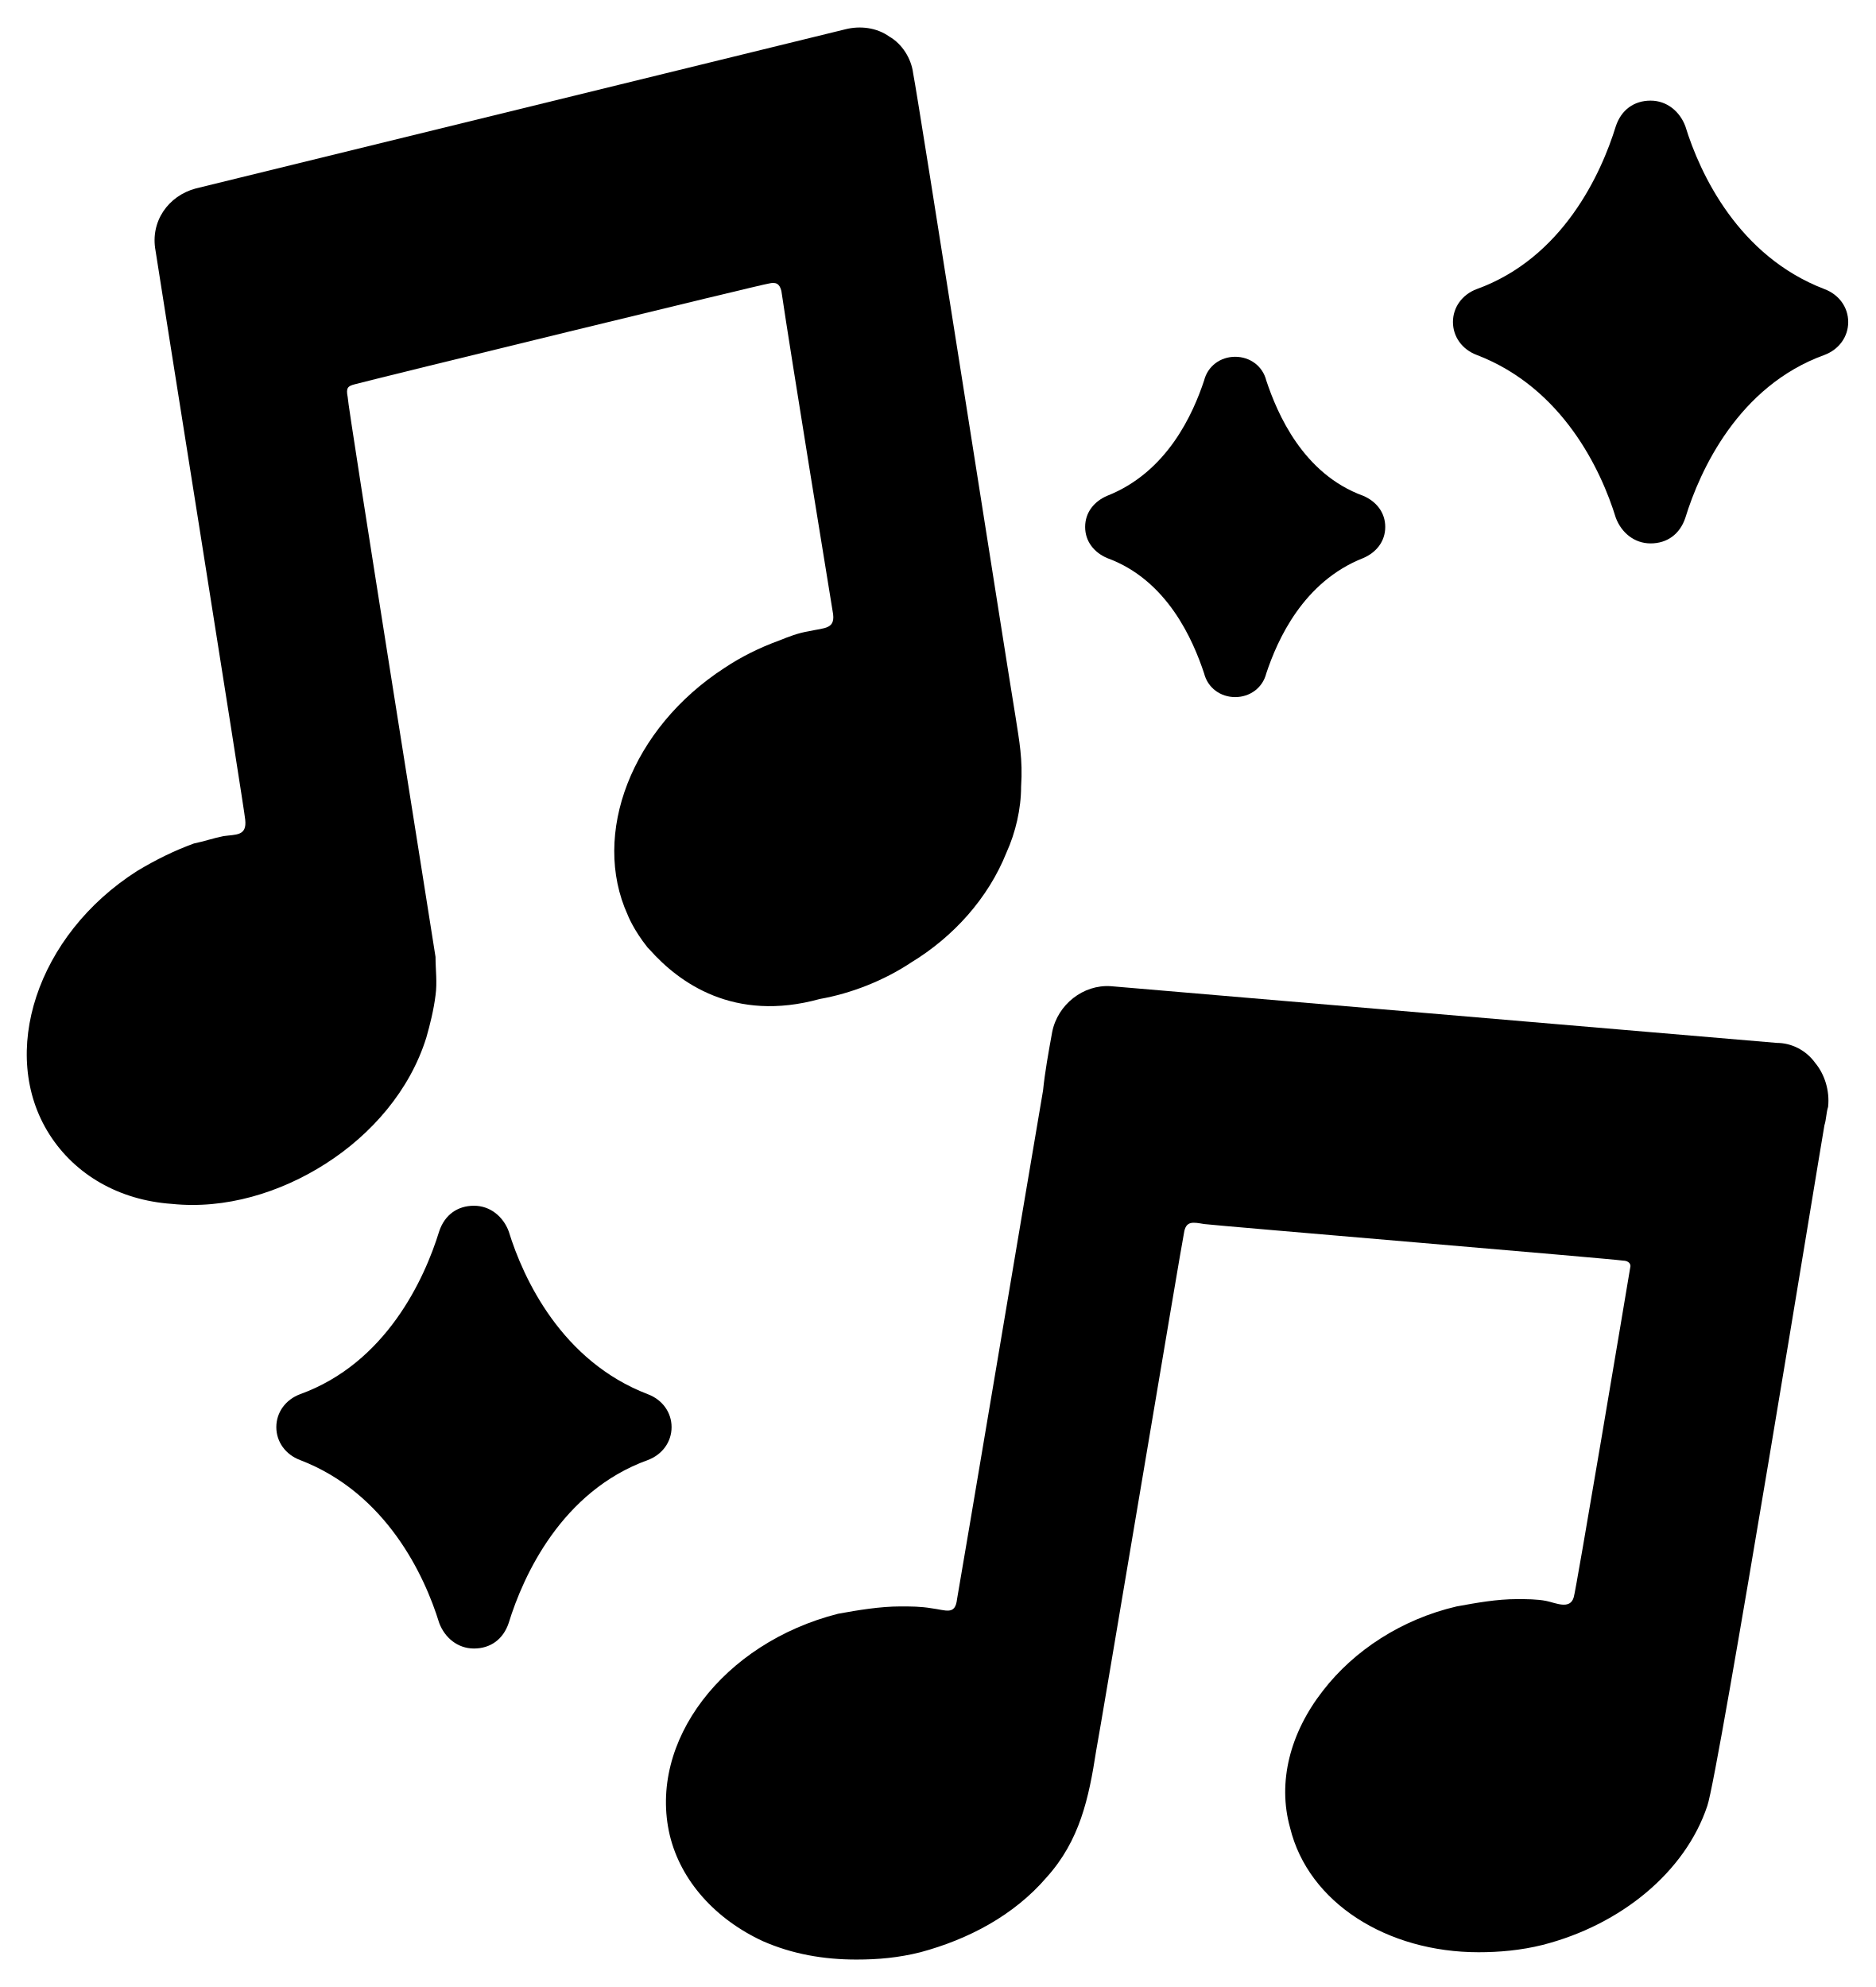
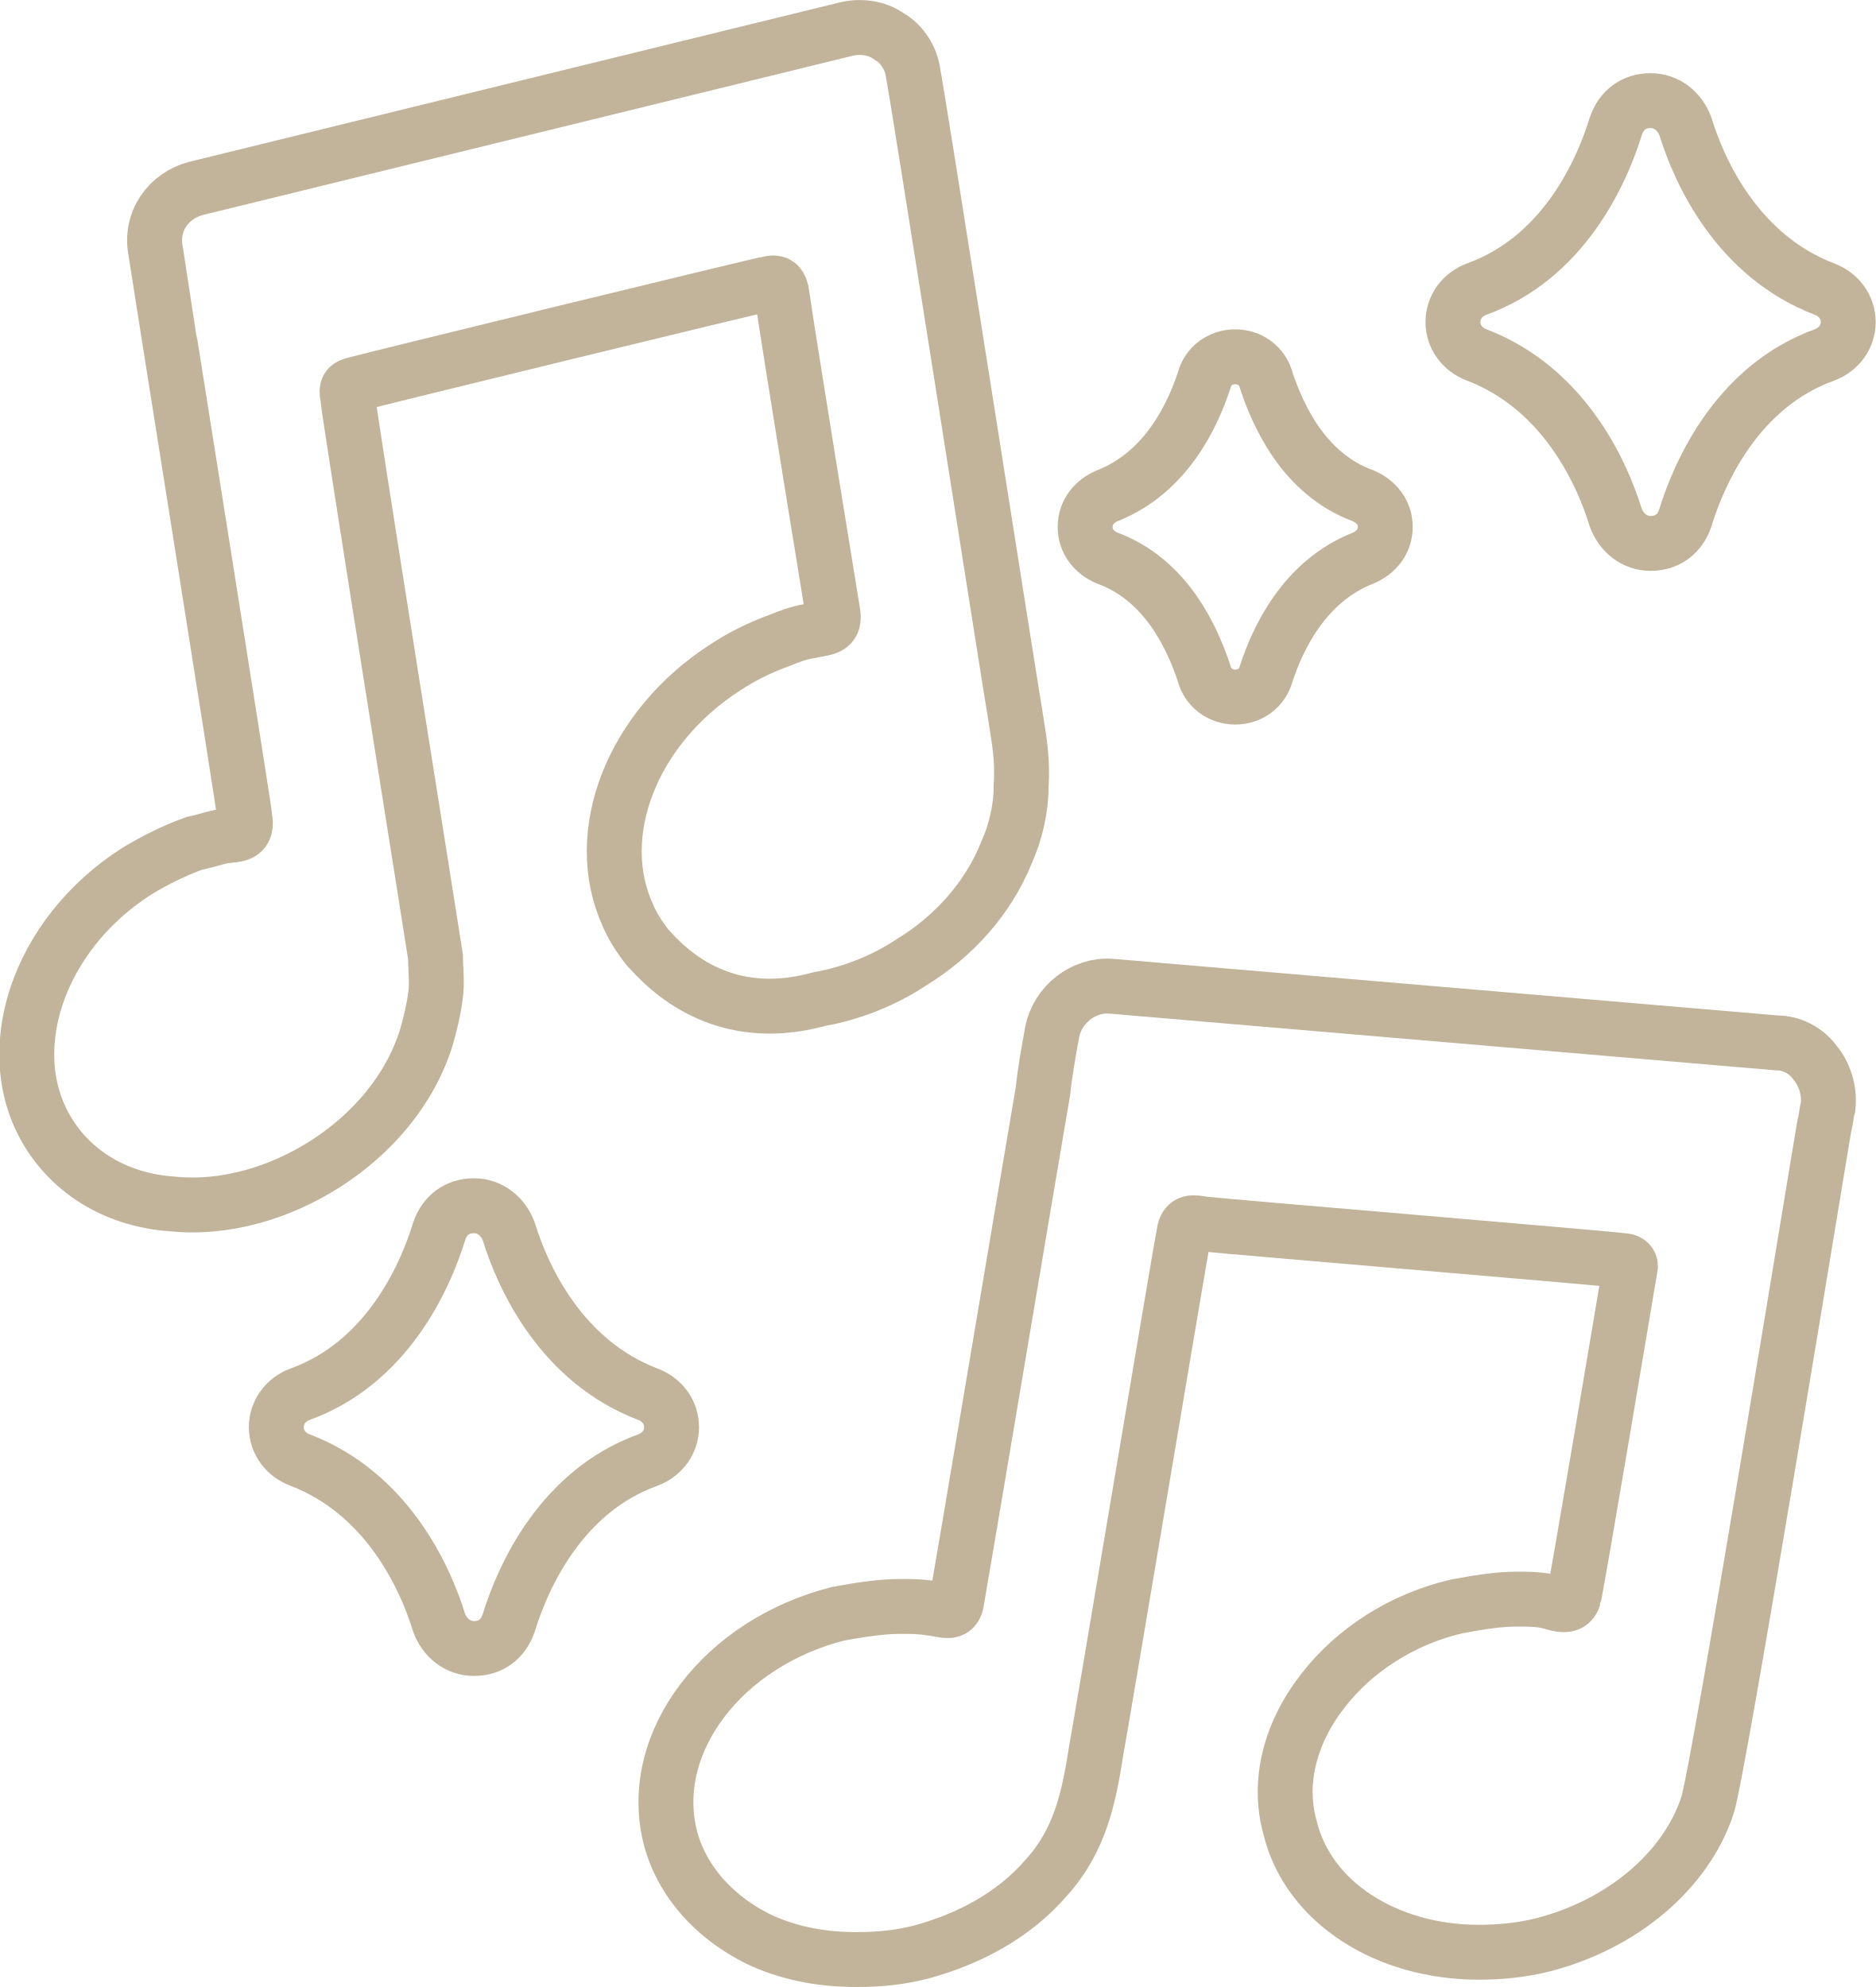
<svg xmlns="http://www.w3.org/2000/svg" version="1.1" id="Capa_1" x="0px" y="0px" viewBox="0 0 102.5 108.6" style="enable-background:new 0 0 102.5 108.6;" xml:space="preserve">
  <style type="text/css">
		.svg-stroke {
			fill:none;
			stroke:#C1B49A;
			stroke-width:3;
			stroke-linecap:round;
			stroke-miterlimit:10;
		}
	</style>
  <g>
-     <path class="st0" d="M99.2,58.1c-0.5-0.7-1.3-1.1-2.1-1.1l-36.4-3.1c-1.5-0.1-2.9,1-3.2,2.5c-0.2,1.1-0.4,2.2-0.5,3.2   c-0.6,3.5-4.6,27.3-4.7,27.8c-0.1,0.9-0.6,0.6-1.4,0.5c-0.6-0.1-1.1-0.1-1.7-0.1c-1.1,0-2.3,0.2-3.4,0.4c-6.3,1.6-10.4,7-9.2,12.1   c0.6,2.5,2.5,4.6,5.1,5.8c1.6,0.7,3.3,1,5.1,1c1.2,0,2.3-0.1,3.5-0.4c2.6-0.7,5.1-2,6.9-4.1c1.8-2,2.3-4.3,2.7-6.9   c0.2-1,4.7-27.9,4.8-28.3c0.1-0.7,0.5-0.6,1.1-0.5c0.8,0.1,22.3,1.9,22.9,2c0.2,0,0.4,0.1,0.4,0.3c-0.2,1.2-3,17.9-3.1,18.1   c-0.2,0.7-1,0.3-1.5,0.2c-0.5-0.1-1.1-0.1-1.6-0.1c-1.1,0-2.2,0.2-3.3,0.4c-3,0.7-5.6,2.4-7.3,4.6c-1.8,2.3-2.5,5-1.8,7.5   c1,4.1,5.3,6.8,10.3,6.8c1.1,0,2.3-0.1,3.5-0.4c4.3-1.1,7.8-4,9-7.6c0.6-1.7,6.2-36.1,6.4-37.2c0.1-0.3,0.1-0.7,0.2-1   C100,59.6,99.7,58.7,99.2,58.1L99.2,58.1z" />
-     <path class="st0" d="M35.4,76.2c-4.7-1.8-6.8-6.3-7.6-8.9c-0.3-0.8-1-1.4-1.9-1.4l0,0c-0.9,0-1.6,0.5-1.9,1.4l0,0   c-0.8,2.6-2.9,7.2-7.6,8.9c-0.8,0.3-1.3,1-1.3,1.8s0.5,1.5,1.3,1.8c4.7,1.8,6.8,6.3,7.6,8.9c0.3,0.8,1,1.4,1.9,1.4s1.6-0.5,1.9-1.4   c0.8-2.6,2.9-7.2,7.6-8.9c0.8-0.3,1.3-1,1.3-1.8S36.2,76.5,35.4,76.2z" />
-     <path class="st0" d="M99.7,15.8C95,14,92.9,9.5,92.1,6.9c-0.3-0.8-1-1.4-1.9-1.4l0,0c-0.9,0-1.6,0.5-1.9,1.4l0,0   c-0.8,2.6-2.9,7.2-7.6,8.9c-0.8,0.3-1.3,1-1.3,1.8s0.5,1.5,1.3,1.8c4.7,1.8,6.8,6.3,7.6,8.9c0.3,0.8,1,1.4,1.9,1.4s1.6-0.5,1.9-1.4   c0.8-2.6,2.9-7.2,7.6-8.9c0.8-0.3,1.3-1,1.3-1.8S100.5,16.1,99.7,15.8z" />
-     <path class="st0" d="M60.5,30.5c3.3,1.2,4.7,4.5,5.3,6.3c0.2,0.8,0.9,1.3,1.7,1.3c0.8,0,1.5-0.5,1.7-1.3c0.6-1.8,2-5,5.3-6.3   c0.7-0.3,1.2-0.9,1.2-1.7c0-0.8-0.5-1.4-1.2-1.7c-3.3-1.2-4.7-4.5-5.3-6.3c-0.2-0.8-0.9-1.3-1.7-1.3S66,20,65.8,20.8   c-0.6,1.8-2,5-5.3,6.3c-0.7,0.3-1.2,0.9-1.2,1.7C59.3,29.6,59.8,30.2,60.5,30.5L60.5,30.5z" />
-     <path class="st0" d="M55.5,39.2C55,36.2,50.2,5.5,49.9,4c-0.1-0.8-0.6-1.6-1.3-2c-0.7-0.5-1.6-0.6-2.4-0.4l-35.5,8.7   c-1.5,0.4-2.5,1.8-2.2,3.4c0,0.1,4.9,30.8,4.9,31.1c0.1,0.9-0.5,0.8-1.2,0.9c-0.5,0.1-1.1,0.3-1.6,0.4c-1.1,0.4-2.1,0.9-3.1,1.5   C2,51.1-0.1,57.6,2.7,62c1.4,2.2,3.8,3.6,6.7,3.8c2.9,0.3,5.9-0.6,8.4-2.2c2.5-1.6,4.6-4,5.5-6.9c0.2-0.7,0.4-1.5,0.5-2.3   c0.1-0.7,0-1.4,0-2.1C23.7,51.6,19,22.2,19,21.7c-0.1-0.5,0-0.6,0.4-0.7c1.1-0.3,22.4-5.5,22.6-5.5c0.4-0.1,0.6,0,0.7,0.4   c0.5,3.4,2.7,16.9,2.8,17.5c0.2,1-0.4,0.9-1.3,1.1c-0.6,0.1-1.1,0.3-1.6,0.5c-1.1,0.4-2.1,0.9-3,1.5c-5.1,3.3-7.3,9.1-5.3,13.5   c0,0,0.3,0.8,1.1,1.8l0.1,0.1c1.6,1.8,4.6,4,9.3,2.7c1.7-0.3,3.5-1,5-2c2.3-1.4,4.2-3.5,5.2-6c0.5-1.1,0.8-2.4,0.8-3.6   C55.9,41.5,55.7,40.5,55.5,39.2z" />
+     <path class="svg-stroke" d="M99.2,58.1c-0.5-0.7-1.3-1.1-2.1-1.1l-36.4-3.1c-1.5-0.1-2.9,1-3.2,2.5c-0.2,1.1-0.4,2.2-0.5,3.2   c-0.6,3.5-4.6,27.3-4.7,27.8c-0.1,0.9-0.6,0.6-1.4,0.5c-0.6-0.1-1.1-0.1-1.7-0.1c-1.1,0-2.3,0.2-3.4,0.4c-6.3,1.6-10.4,7-9.2,12.1   c0.6,2.5,2.5,4.6,5.1,5.8c1.6,0.7,3.3,1,5.1,1c1.2,0,2.3-0.1,3.5-0.4c2.6-0.7,5.1-2,6.9-4.1c1.8-2,2.3-4.3,2.7-6.9   c0.2-1,4.7-27.9,4.8-28.3c0.1-0.7,0.5-0.6,1.1-0.5c0.8,0.1,22.3,1.9,22.9,2c0.2,0,0.4,0.1,0.4,0.3c-0.2,1.2-3,17.9-3.1,18.1   c-0.2,0.7-1,0.3-1.5,0.2c-0.5-0.1-1.1-0.1-1.6-0.1c-1.1,0-2.2,0.2-3.3,0.4c-3,0.7-5.6,2.4-7.3,4.6c-1.8,2.3-2.5,5-1.8,7.5   c1,4.1,5.3,6.8,10.3,6.8c1.1,0,2.3-0.1,3.5-0.4c4.3-1.1,7.8-4,9-7.6c0.6-1.7,6.2-36.1,6.4-37.2c0.1-0.3,0.1-0.7,0.2-1   C100,59.6,99.7,58.7,99.2,58.1L99.2,58.1z" />
+     <path class="svg-stroke" d="M35.4,76.2c-4.7-1.8-6.8-6.3-7.6-8.9c-0.3-0.8-1-1.4-1.9-1.4l0,0c-0.9,0-1.6,0.5-1.9,1.4l0,0   c-0.8,2.6-2.9,7.2-7.6,8.9c-0.8,0.3-1.3,1-1.3,1.8s0.5,1.5,1.3,1.8c4.7,1.8,6.8,6.3,7.6,8.9c0.3,0.8,1,1.4,1.9,1.4s1.6-0.5,1.9-1.4   c0.8-2.6,2.9-7.2,7.6-8.9c0.8-0.3,1.3-1,1.3-1.8S36.2,76.5,35.4,76.2z" />
+     <path class="svg-stroke" d="M99.7,15.8C95,14,92.9,9.5,92.1,6.9c-0.3-0.8-1-1.4-1.9-1.4l0,0c-0.9,0-1.6,0.5-1.9,1.4l0,0   c-0.8,2.6-2.9,7.2-7.6,8.9c-0.8,0.3-1.3,1-1.3,1.8s0.5,1.5,1.3,1.8c4.7,1.8,6.8,6.3,7.6,8.9c0.3,0.8,1,1.4,1.9,1.4s1.6-0.5,1.9-1.4   c0.8-2.6,2.9-7.2,7.6-8.9c0.8-0.3,1.3-1,1.3-1.8S100.5,16.1,99.7,15.8z" />
+     <path class="svg-stroke" d="M60.5,30.5c3.3,1.2,4.7,4.5,5.3,6.3c0.2,0.8,0.9,1.3,1.7,1.3c0.8,0,1.5-0.5,1.7-1.3c0.6-1.8,2-5,5.3-6.3   c0.7-0.3,1.2-0.9,1.2-1.7c0-0.8-0.5-1.4-1.2-1.7c-3.3-1.2-4.7-4.5-5.3-6.3c-0.2-0.8-0.9-1.3-1.7-1.3S66,20,65.8,20.8   c-0.6,1.8-2,5-5.3,6.3c-0.7,0.3-1.2,0.9-1.2,1.7C59.3,29.6,59.8,30.2,60.5,30.5L60.5,30.5z" />
+     <path class="svg-stroke" d="M55.5,39.2C55,36.2,50.2,5.5,49.9,4c-0.1-0.8-0.6-1.6-1.3-2c-0.7-0.5-1.6-0.6-2.4-0.4l-35.5,8.7   c-1.5,0.4-2.5,1.8-2.2,3.4c0,0.1,4.9,30.8,4.9,31.1c0.1,0.9-0.5,0.8-1.2,0.9c-0.5,0.1-1.1,0.3-1.6,0.4c-1.1,0.4-2.1,0.9-3.1,1.5   C2,51.1-0.1,57.6,2.7,62c1.4,2.2,3.8,3.6,6.7,3.8c2.9,0.3,5.9-0.6,8.4-2.2c2.5-1.6,4.6-4,5.5-6.9c0.2-0.7,0.4-1.5,0.5-2.3   c0.1-0.7,0-1.4,0-2.1C23.7,51.6,19,22.2,19,21.7c-0.1-0.5,0-0.6,0.4-0.7c1.1-0.3,22.4-5.5,22.6-5.5c0.4-0.1,0.6,0,0.7,0.4   c0.5,3.4,2.7,16.9,2.8,17.5c0.2,1-0.4,0.9-1.3,1.1c-0.6,0.1-1.1,0.3-1.6,0.5c-1.1,0.4-2.1,0.9-3,1.5c-5.1,3.3-7.3,9.1-5.3,13.5   c0,0,0.3,0.8,1.1,1.8l0.1,0.1c1.6,1.8,4.6,4,9.3,2.7c1.7-0.3,3.5-1,5-2c2.3-1.4,4.2-3.5,5.2-6c0.5-1.1,0.8-2.4,0.8-3.6   C55.9,41.5,55.7,40.5,55.5,39.2z" />
  </g>
</svg>
